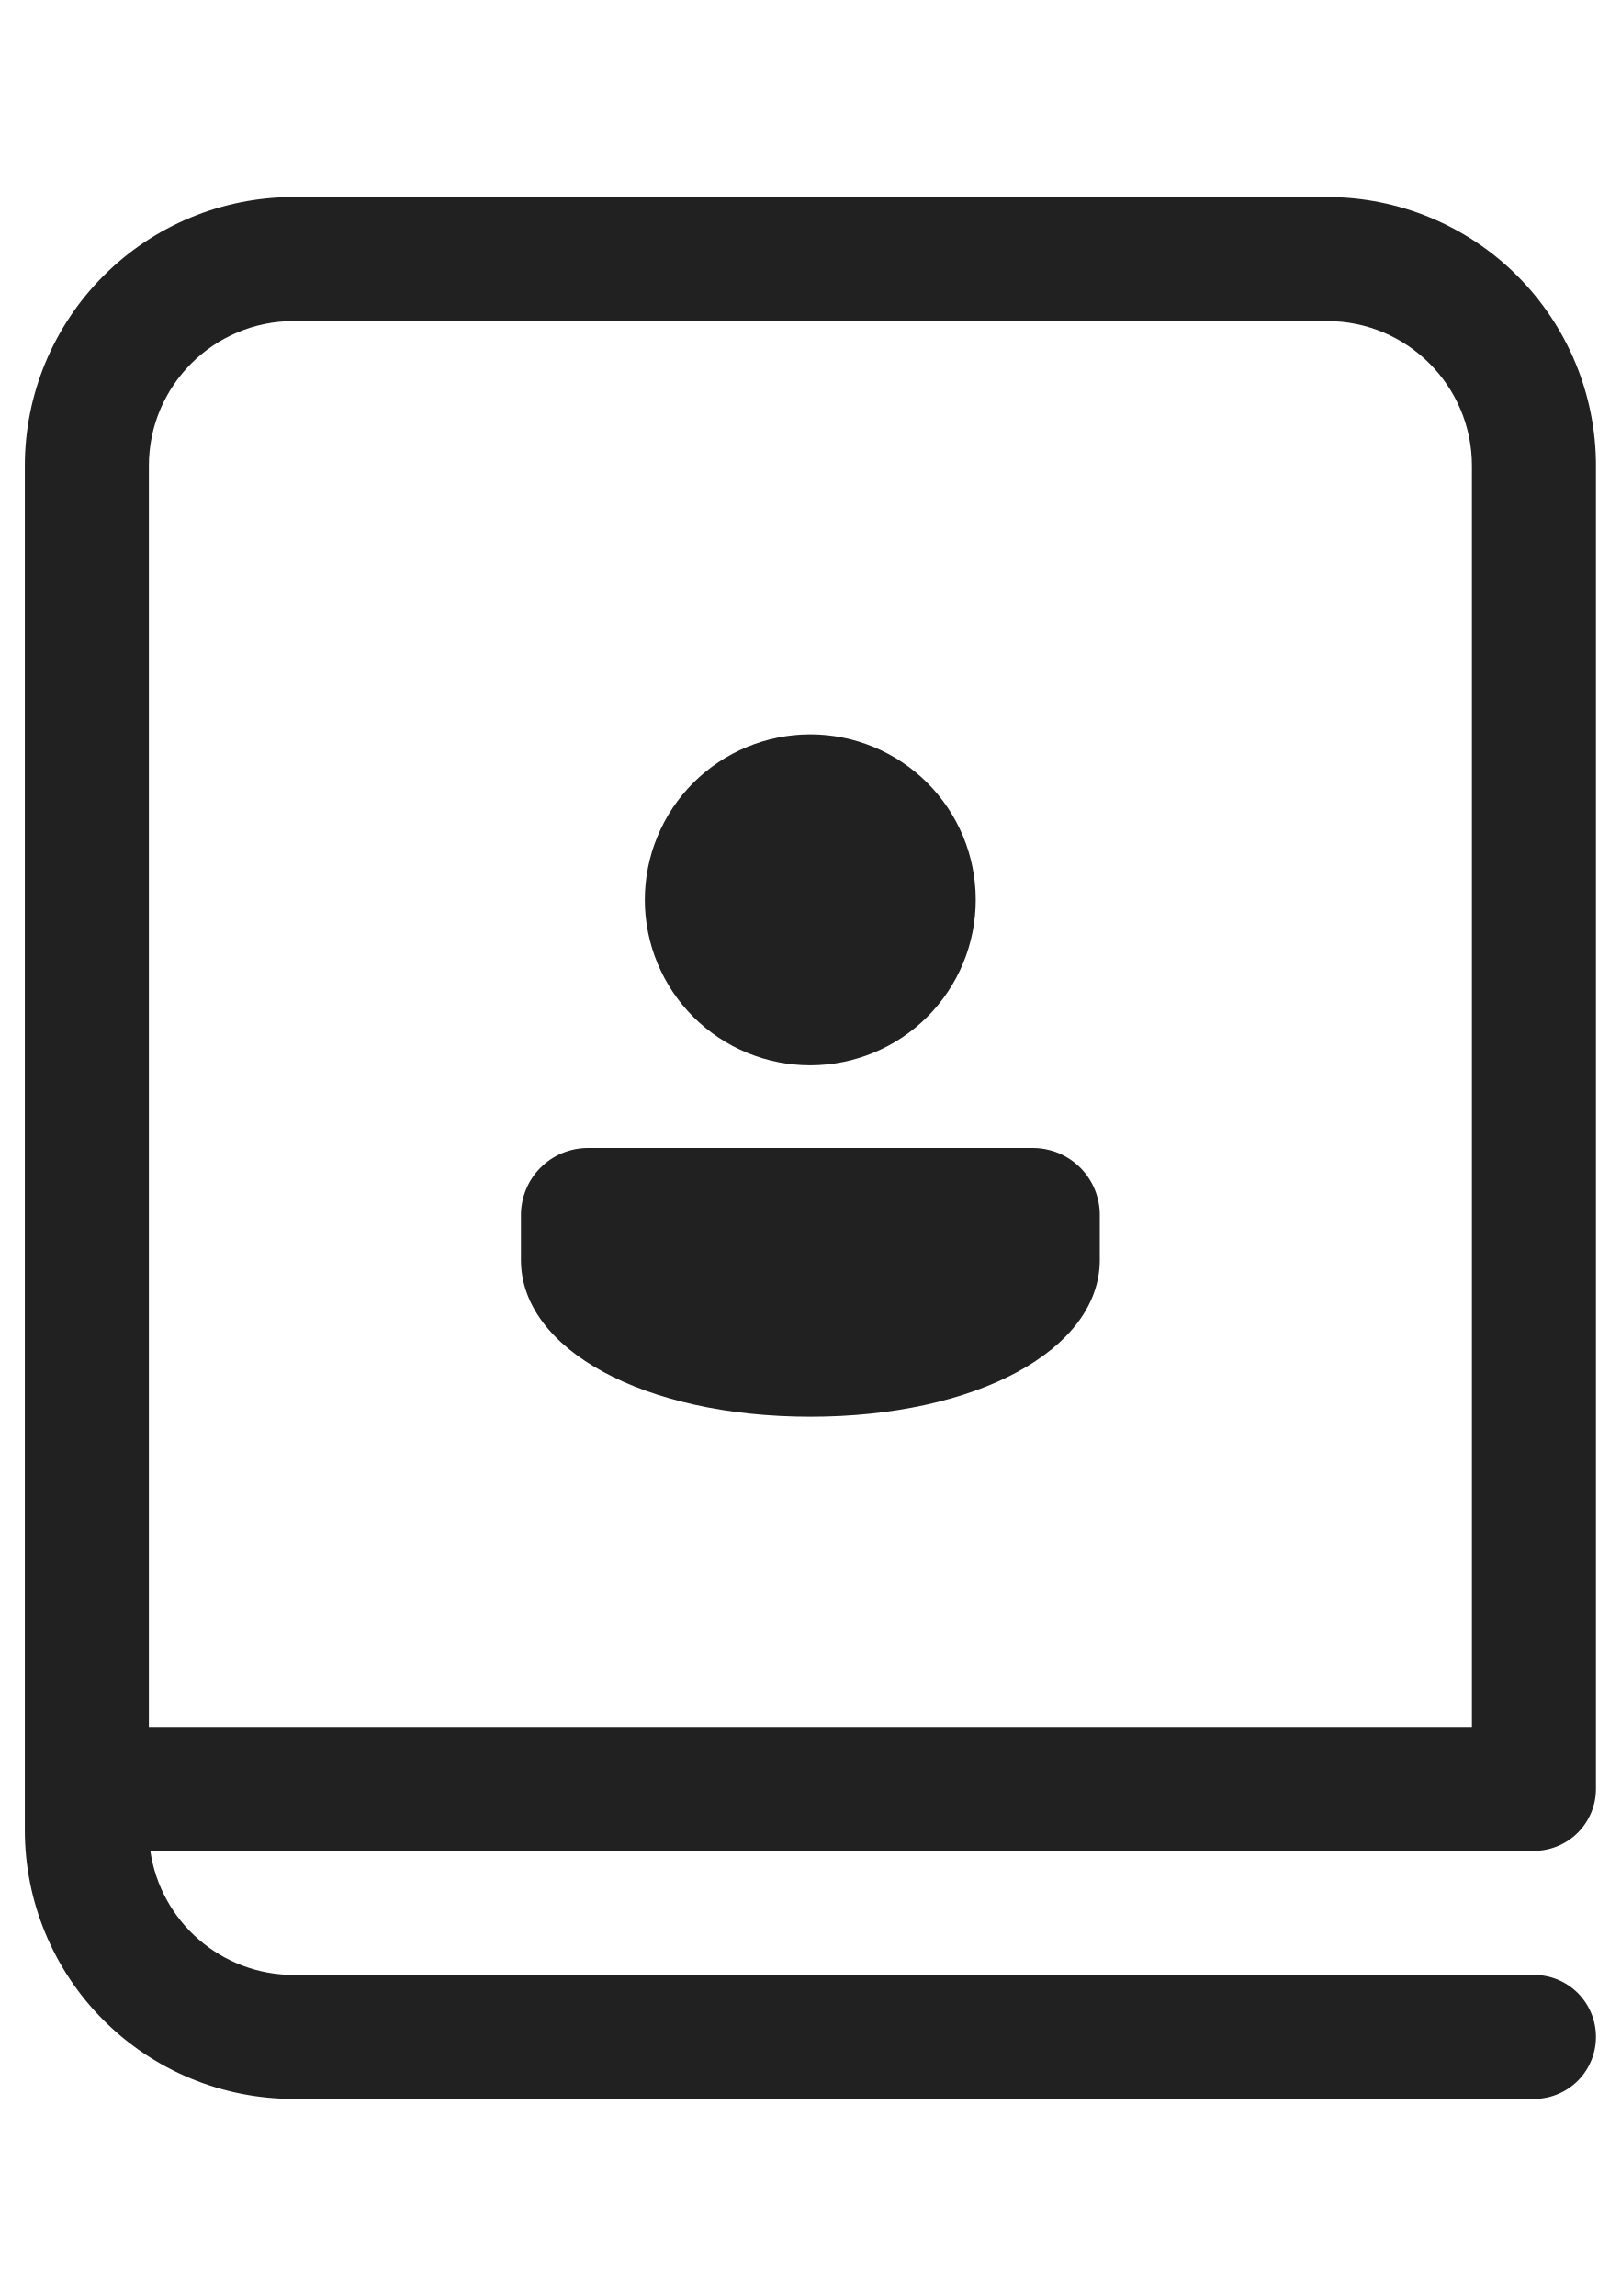
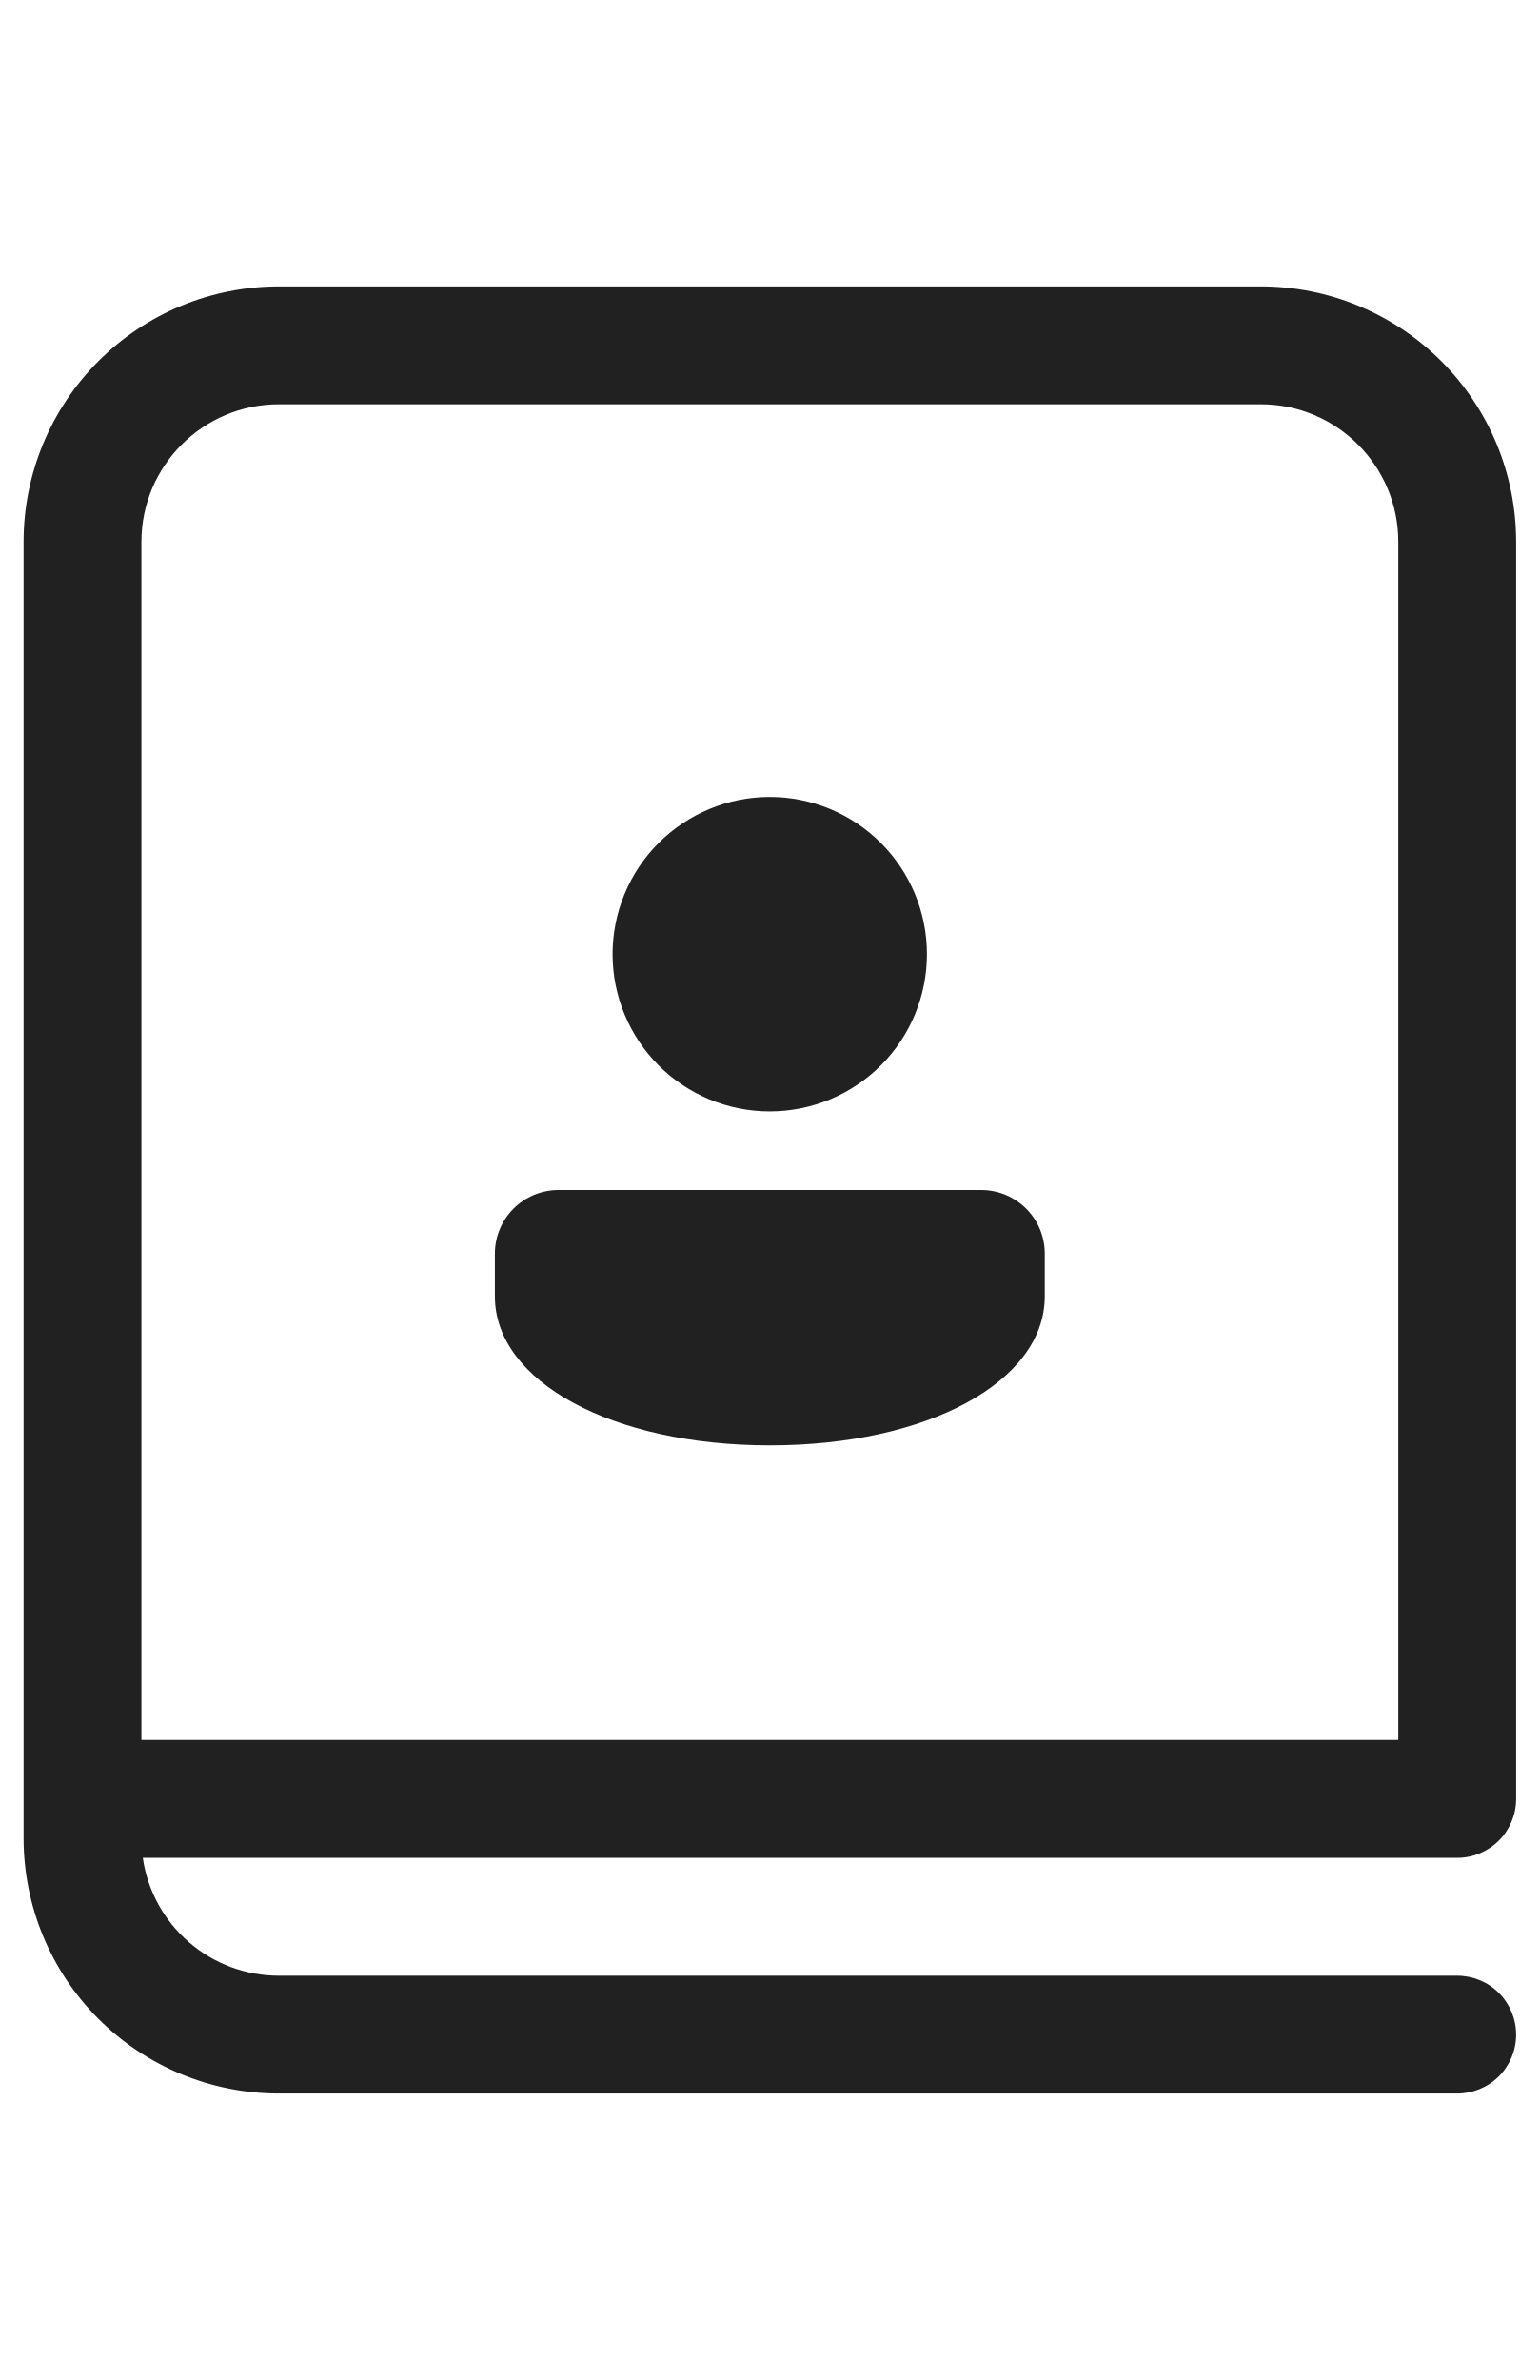
- <svg xmlns="http://www.w3.org/2000/svg" width="24" height="34" viewBox="0 0 28 34" fill="none">
+ <svg xmlns="http://www.w3.org/2000/svg" width="22" height="34" viewBox="0 0 28 34" fill="none">
  <path d="M16.857 12.71C16.858 13.468 16.558 14.195 16.022 14.732C15.486 15.269 14.76 15.57 14.002 15.571C13.243 15.572 12.516 15.272 11.979 14.736C11.443 14.2 11.141 13.474 11.14 12.716C11.14 12.34 11.213 11.968 11.357 11.621C11.5 11.274 11.71 10.959 11.975 10.693C12.511 10.157 13.238 9.855 13.996 9.854C14.754 9.853 15.481 10.154 16.018 10.689C16.555 11.225 16.857 11.952 16.857 12.71ZM19 18.161V18.933C19 20.483 16.872 21.643 14 21.643C11.129 21.643 9 20.481 9 18.934V18.161C9 18.009 9.029 17.858 9.087 17.718C9.144 17.577 9.229 17.449 9.337 17.341C9.444 17.233 9.571 17.148 9.711 17.089C9.852 17.031 10.002 17 10.154 17H17.846C17.998 17 18.148 17.031 18.289 17.089C18.429 17.148 18.556 17.233 18.664 17.341C18.771 17.449 18.856 17.577 18.914 17.718C18.971 17.858 19.001 18.009 19 18.161ZM5.072 0.571C3.84 0.571 2.659 1.06 1.789 1.931C0.918 2.802 0.429 3.983 0.429 5.214V28.786C0.429 30.017 0.918 31.198 1.789 32.069C2.659 32.939 3.84 33.428 5.072 33.428H26.5C26.784 33.428 27.057 33.316 27.258 33.115C27.459 32.914 27.572 32.641 27.572 32.357C27.572 32.073 27.459 31.8 27.258 31.599C27.057 31.398 26.784 31.286 26.5 31.286H5.072C4.47 31.286 3.889 31.069 3.435 30.675C2.981 30.282 2.683 29.738 2.597 29.143H26.5C26.784 29.143 27.057 29.03 27.258 28.829C27.459 28.628 27.572 28.355 27.572 28.071V5.214C27.572 3.983 27.082 2.802 26.212 1.931C25.341 1.06 24.16 0.571 22.929 0.571H5.072ZM25.429 5.214V27H2.572V5.214C2.572 3.834 3.692 2.714 5.072 2.714H22.929C24.309 2.714 25.429 3.834 25.429 5.214Z" fill="black" fill-opacity="0.87" />
</svg>
